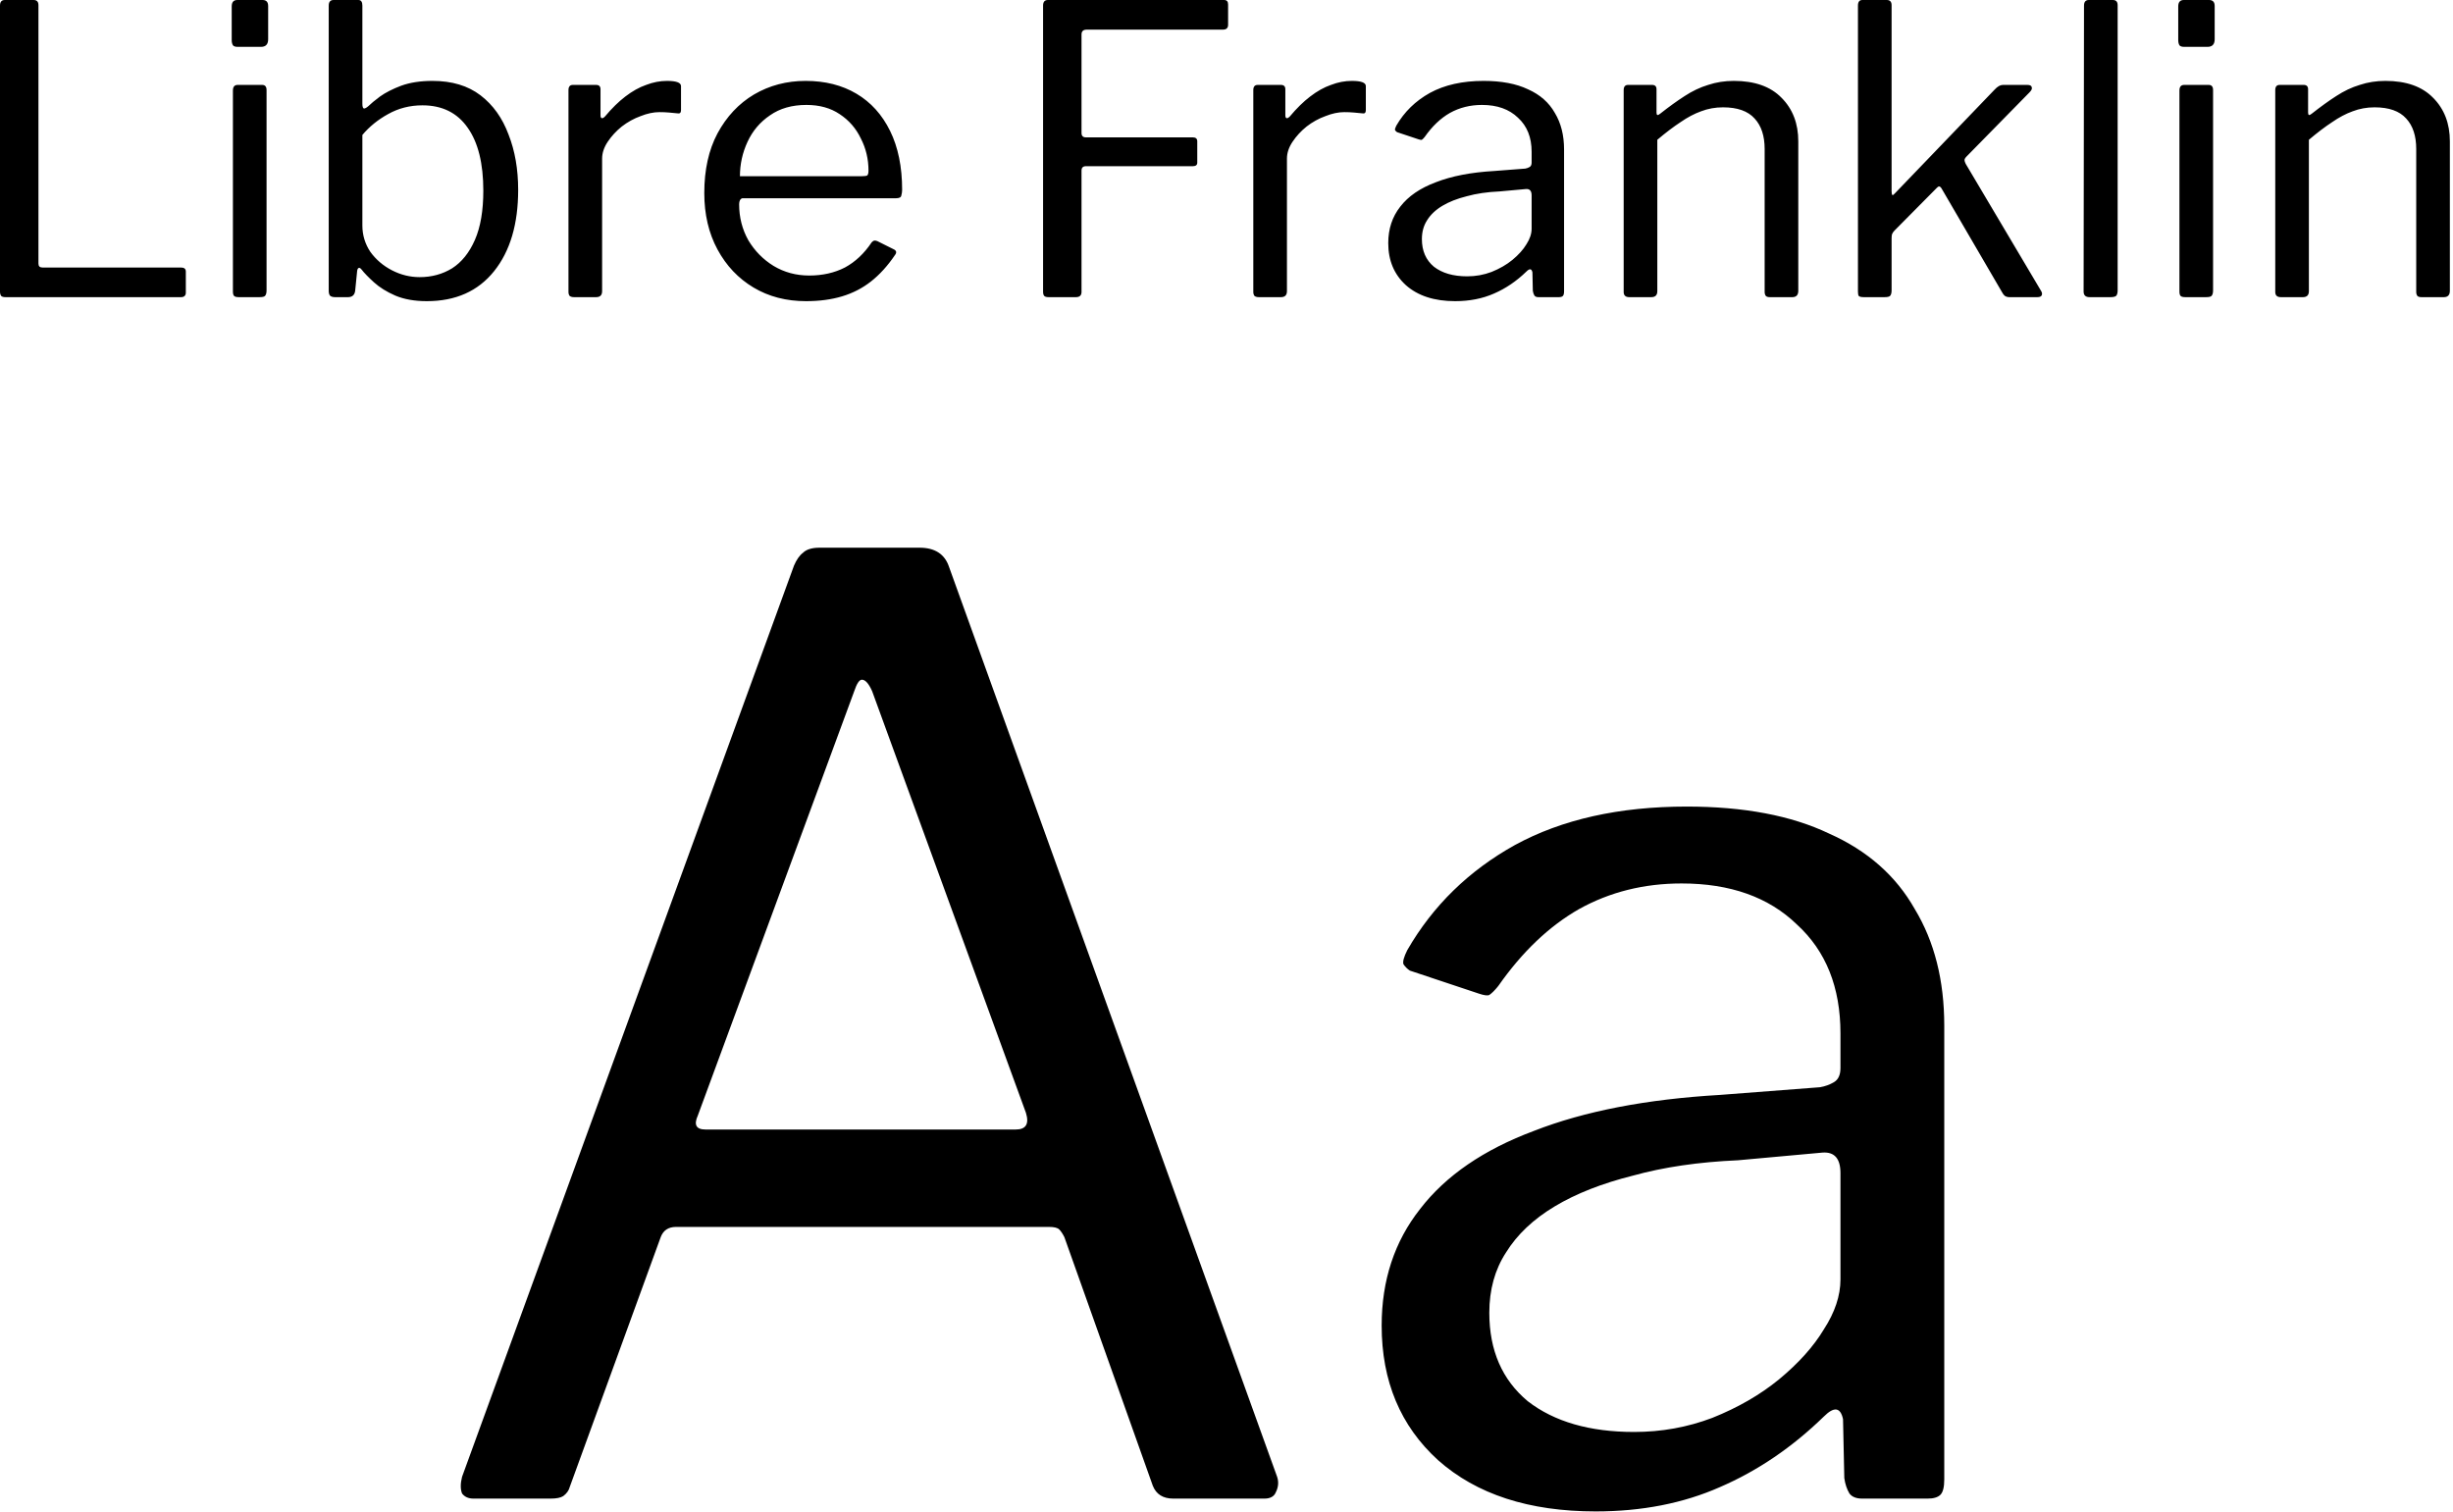
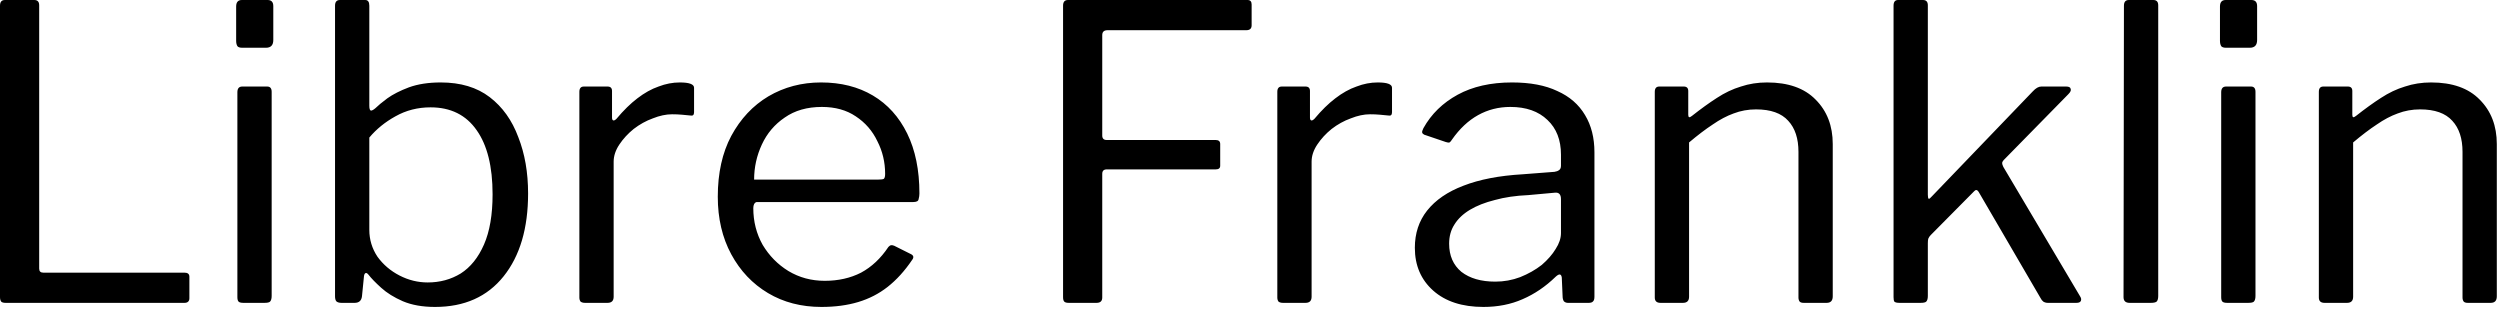
- <svg xmlns="http://www.w3.org/2000/svg" width="245" height="151" viewBox="0 0 245 151" fill="none">
-   <path d="M0 0.56C0 0.187 0.16 -7.00951e-05 0.48 -7.00951e-05H3.36C3.68 -7.00951e-05 3.84 0.173 3.84 0.52V26.32C3.84 26.587 3.973 26.72 4.24 26.72H18.08C18.4 26.72 18.56 26.853 18.56 27.12V29.24C18.56 29.373 18.52 29.48 18.44 29.56C18.36 29.64 18.24 29.68 18.08 29.68H0.56C0.347 29.68 0.2 29.64 0.12 29.56C0.04 29.453 0 29.307 0 29.12V0.56ZM26.623 29C26.623 29.267 26.569 29.453 26.463 29.56C26.383 29.64 26.196 29.68 25.903 29.68H23.863C23.623 29.68 23.463 29.64 23.383 29.56C23.303 29.48 23.263 29.333 23.263 29.12V9.04C23.263 8.667 23.423 8.48 23.743 8.48H26.183C26.476 8.48 26.623 8.653 26.623 9V29ZM26.783 3.92C26.783 4.427 26.543 4.68 26.063 4.68H23.743C23.503 4.68 23.343 4.627 23.263 4.52C23.183 4.387 23.143 4.213 23.143 4V0.64C23.143 0.213 23.329 -7.00951e-05 23.703 -7.00951e-05H26.223C26.596 -7.00951e-05 26.783 0.2 26.783 0.6V3.92ZM33.473 29.68C33.233 29.68 33.06 29.627 32.953 29.52C32.873 29.413 32.833 29.253 32.833 29.04V0.56C32.833 0.187 32.993 -7.00951e-05 33.313 -7.00951e-05H35.793C36.06 -7.00951e-05 36.193 0.187 36.193 0.56V10.36C36.193 10.653 36.246 10.813 36.353 10.84C36.46 10.84 36.606 10.76 36.793 10.6C37.033 10.36 37.42 10.04 37.953 9.64C38.513 9.24 39.22 8.88 40.073 8.56C40.953 8.24 41.993 8.08 43.193 8.08C45.14 8.08 46.74 8.56 47.993 9.52C49.246 10.48 50.18 11.787 50.793 13.44C51.433 15.067 51.753 16.907 51.753 18.96C51.753 22.373 50.953 25.08 49.353 27.08C47.753 29.08 45.513 30.08 42.633 30.08C41.406 30.08 40.353 29.893 39.473 29.52C38.62 29.147 37.913 28.707 37.353 28.2C36.793 27.693 36.38 27.267 36.113 26.92C36.006 26.787 35.913 26.733 35.833 26.76C35.753 26.787 35.7 26.88 35.673 27.04L35.473 29.04C35.42 29.467 35.18 29.68 34.753 29.68H33.473ZM36.193 22.52C36.193 23.48 36.46 24.36 36.993 25.16C37.553 25.933 38.273 26.547 39.153 27C40.033 27.453 40.953 27.68 41.913 27.68C43.113 27.68 44.193 27.387 45.153 26.8C46.113 26.187 46.873 25.24 47.433 23.96C47.993 22.68 48.273 21.04 48.273 19.04C48.273 16.32 47.753 14.227 46.713 12.76C45.673 11.267 44.166 10.52 42.193 10.52C40.94 10.52 39.793 10.813 38.753 11.4C37.74 11.96 36.886 12.653 36.193 13.48V22.52ZM57.338 29.68C57.152 29.68 57.005 29.64 56.898 29.56C56.818 29.453 56.778 29.32 56.778 29.16V9C56.778 8.653 56.925 8.48 57.218 8.48H59.538C59.832 8.48 59.978 8.627 59.978 8.92V11.52C59.978 11.68 60.018 11.773 60.098 11.8C60.178 11.827 60.285 11.773 60.418 11.64C61.112 10.813 61.792 10.147 62.458 9.64C63.152 9.107 63.845 8.72 64.538 8.48C65.232 8.213 65.925 8.08 66.618 8.08C67.552 8.08 68.018 8.253 68.018 8.6V11C68.018 11.267 67.898 11.373 67.658 11.32C67.418 11.293 67.138 11.267 66.818 11.24C66.525 11.213 66.205 11.2 65.858 11.2C65.272 11.2 64.645 11.333 63.978 11.6C63.312 11.84 62.685 12.187 62.098 12.64C61.538 13.093 61.072 13.6 60.698 14.16C60.325 14.72 60.138 15.28 60.138 15.84V29.08C60.138 29.48 59.938 29.68 59.538 29.68H57.338ZM73.823 20.4C73.823 21.707 74.13 22.907 74.743 24C75.383 25.067 76.223 25.92 77.263 26.56C78.33 27.2 79.516 27.52 80.823 27.52C82.156 27.52 83.343 27.253 84.383 26.72C85.423 26.16 86.316 25.32 87.063 24.2C87.17 24.093 87.25 24.04 87.303 24.04C87.383 24.013 87.49 24.027 87.623 24.08L89.303 24.92C89.543 25.053 89.57 25.24 89.383 25.48C88.663 26.547 87.863 27.427 86.983 28.12C86.13 28.787 85.17 29.28 84.103 29.6C83.036 29.92 81.836 30.08 80.503 30.08C78.53 30.08 76.783 29.627 75.263 28.72C73.743 27.813 72.543 26.547 71.663 24.92C70.783 23.293 70.343 21.413 70.343 19.28C70.343 16.96 70.783 14.973 71.663 13.32C72.57 11.64 73.783 10.347 75.303 9.44C76.85 8.533 78.57 8.08 80.463 8.08C82.41 8.08 84.103 8.507 85.543 9.36C86.983 10.213 88.103 11.453 88.903 13.08C89.703 14.707 90.103 16.667 90.103 18.96C90.103 19.147 90.076 19.333 90.023 19.52C89.996 19.707 89.823 19.8 89.503 19.8H74.183C74.076 19.8 73.983 19.867 73.903 20C73.85 20.107 73.823 20.24 73.823 20.4ZM86.063 17.6C86.356 17.6 86.543 17.573 86.623 17.52C86.703 17.44 86.743 17.28 86.743 17.04C86.743 15.893 86.49 14.827 85.983 13.84C85.503 12.827 84.796 12.013 83.863 11.4C82.956 10.787 81.85 10.48 80.543 10.48C79.103 10.48 77.89 10.827 76.903 11.52C75.916 12.187 75.17 13.067 74.663 14.16C74.156 15.253 73.903 16.4 73.903 17.6H86.063ZM104.18 0.56C104.18 0.187 104.34 -7.00951e-05 104.66 -7.00951e-05H122.26C122.526 -7.00951e-05 122.66 0.147 122.66 0.44V2.48C122.66 2.8 122.486 2.96 122.14 2.96H108.54C108.193 2.96 108.02 3.12 108.02 3.44V13.28C108.02 13.573 108.166 13.72 108.46 13.72H119.14C119.433 13.72 119.58 13.853 119.58 14.12V16.24C119.58 16.48 119.433 16.6 119.14 16.6H108.46C108.166 16.6 108.02 16.747 108.02 17.04V29.16C108.02 29.507 107.833 29.68 107.46 29.68H104.74C104.526 29.68 104.38 29.64 104.3 29.56C104.22 29.48 104.18 29.333 104.18 29.12V0.56ZM125.737 29.68C125.55 29.68 125.403 29.64 125.297 29.56C125.217 29.453 125.177 29.32 125.177 29.16V9C125.177 8.653 125.323 8.48 125.617 8.48H127.937C128.23 8.48 128.377 8.627 128.377 8.92V11.52C128.377 11.68 128.417 11.773 128.497 11.8C128.577 11.827 128.683 11.773 128.817 11.64C129.51 10.813 130.19 10.147 130.857 9.64C131.55 9.107 132.243 8.72 132.937 8.48C133.63 8.213 134.323 8.08 135.017 8.08C135.95 8.08 136.417 8.253 136.417 8.6V11C136.417 11.267 136.297 11.373 136.057 11.32C135.817 11.293 135.537 11.267 135.217 11.24C134.923 11.213 134.603 11.2 134.257 11.2C133.67 11.2 133.043 11.333 132.377 11.6C131.71 11.84 131.083 12.187 130.497 12.64C129.937 13.093 129.47 13.6 129.097 14.16C128.723 14.72 128.537 15.28 128.537 15.84V29.08C128.537 29.48 128.337 29.68 127.937 29.68H125.737ZM152.455 27.12C151.468 28.08 150.388 28.813 149.215 29.32C148.068 29.827 146.775 30.08 145.335 30.08C143.255 30.08 141.615 29.547 140.415 28.48C139.241 27.413 138.655 26.013 138.655 24.28C138.655 22.867 139.055 21.653 139.855 20.64C140.655 19.6 141.841 18.787 143.415 18.2C144.988 17.587 146.921 17.213 149.215 17.08L152.335 16.84C152.495 16.813 152.641 16.76 152.775 16.68C152.908 16.6 152.975 16.453 152.975 16.24V15.16C152.975 13.72 152.521 12.587 151.615 11.76C150.735 10.907 149.535 10.48 148.015 10.48C146.841 10.48 145.775 10.747 144.815 11.28C143.881 11.813 143.041 12.613 142.295 13.68C142.188 13.813 142.095 13.907 142.015 13.96C141.961 13.987 141.855 13.973 141.695 13.92L139.535 13.2C139.455 13.147 139.388 13.08 139.335 13C139.308 12.92 139.348 12.773 139.455 12.56C140.255 11.173 141.375 10.08 142.815 9.28C144.281 8.48 146.068 8.08 148.175 8.08C149.961 8.08 151.441 8.36 152.615 8.92C153.815 9.453 154.708 10.24 155.295 11.28C155.908 12.293 156.215 13.507 156.215 14.92V29.08C156.215 29.32 156.175 29.48 156.095 29.56C156.015 29.64 155.881 29.68 155.695 29.68H153.655C153.468 29.68 153.335 29.627 153.255 29.52C153.175 29.387 153.121 29.227 153.095 29.04L153.055 27.2C152.975 26.827 152.775 26.8 152.455 27.12ZM152.975 19.52C152.975 19.067 152.788 18.853 152.415 18.88L149.775 19.12C148.548 19.173 147.455 19.333 146.495 19.6C145.535 19.84 144.721 20.16 144.055 20.56C143.388 20.96 142.881 21.44 142.535 22C142.188 22.533 142.015 23.16 142.015 23.88C142.015 25.053 142.415 25.973 143.215 26.64C144.041 27.28 145.148 27.6 146.535 27.6C147.388 27.6 148.201 27.453 148.975 27.16C149.775 26.84 150.468 26.44 151.055 25.96C151.668 25.453 152.135 24.933 152.455 24.4C152.801 23.867 152.975 23.347 152.975 22.84V19.52ZM162.729 29.68C162.356 29.68 162.169 29.507 162.169 29.16V9C162.169 8.653 162.316 8.48 162.609 8.48H165.009C165.302 8.48 165.449 8.627 165.449 8.92V11.24C165.449 11.373 165.476 11.453 165.529 11.48C165.582 11.507 165.676 11.467 165.809 11.36C166.689 10.667 167.502 10.08 168.249 9.6C169.022 9.093 169.809 8.72 170.609 8.48C171.409 8.213 172.262 8.08 173.169 8.08C175.249 8.08 176.836 8.64 177.929 9.76C179.049 10.88 179.609 12.333 179.609 14.12V29.04C179.609 29.467 179.409 29.68 179.009 29.68H176.769C176.582 29.68 176.449 29.64 176.369 29.56C176.289 29.453 176.249 29.32 176.249 29.16V14.88C176.249 13.573 175.916 12.56 175.249 11.84C174.582 11.093 173.529 10.72 172.089 10.72C171.316 10.72 170.582 10.853 169.889 11.12C169.222 11.36 168.542 11.72 167.849 12.2C167.156 12.653 166.382 13.24 165.529 13.96V29.08C165.529 29.48 165.329 29.68 164.929 29.68H162.729ZM203.848 29.04C203.955 29.2 203.982 29.347 203.928 29.48C203.875 29.613 203.728 29.68 203.488 29.68H200.688C200.528 29.68 200.382 29.64 200.248 29.56C200.142 29.48 200.048 29.36 199.968 29.2L193.928 18.84C193.875 18.733 193.808 18.667 193.728 18.64C193.675 18.587 193.582 18.627 193.448 18.76L189.208 23.04C189.102 23.147 189.022 23.267 188.968 23.4C188.942 23.507 188.928 23.653 188.928 23.84V29C188.928 29.267 188.875 29.453 188.768 29.56C188.688 29.64 188.502 29.68 188.208 29.68H186.168C185.902 29.68 185.728 29.64 185.648 29.56C185.595 29.48 185.568 29.333 185.568 29.12V0.56C185.568 0.187 185.715 -7.00951e-05 186.008 -7.00951e-05H188.448C188.768 -7.00951e-05 188.928 0.173 188.928 0.52V19.08C188.928 19.293 188.955 19.427 189.008 19.48C189.062 19.507 189.168 19.427 189.328 19.24L199.208 8.96C199.502 8.64 199.782 8.48 200.048 8.48H202.488C202.755 8.48 202.902 8.56 202.928 8.72C202.982 8.853 202.902 9.027 202.688 9.24L196.368 15.68C196.288 15.76 196.235 15.853 196.208 15.96C196.208 16.067 196.248 16.2 196.328 16.36L203.848 29.04ZM211.506 29C211.506 29.267 211.453 29.453 211.346 29.56C211.24 29.64 211.053 29.68 210.786 29.68H208.706C208.306 29.68 208.106 29.493 208.106 29.12L208.146 0.56C208.146 0.187 208.306 -7.00951e-05 208.626 -7.00951e-05H211.026C211.346 -7.00951e-05 211.506 0.173 211.506 0.52V29ZM221.037 29C221.037 29.267 220.983 29.453 220.877 29.56C220.797 29.64 220.61 29.68 220.317 29.68H218.277C218.037 29.68 217.877 29.64 217.797 29.56C217.717 29.48 217.677 29.333 217.677 29.12V9.04C217.677 8.667 217.837 8.48 218.157 8.48H220.597C220.89 8.48 221.037 8.653 221.037 9V29ZM221.197 3.92C221.197 4.427 220.957 4.68 220.477 4.68H218.157C217.917 4.68 217.757 4.627 217.677 4.52C217.597 4.387 217.557 4.213 217.557 4V0.64C217.557 0.213 217.743 -7.00951e-05 218.117 -7.00951e-05H220.637C221.01 -7.00951e-05 221.197 0.2 221.197 0.6V3.92ZM227.807 29.68C227.434 29.68 227.247 29.507 227.247 29.16V9C227.247 8.653 227.394 8.48 227.687 8.48H230.087C230.38 8.48 230.527 8.627 230.527 8.92V11.24C230.527 11.373 230.554 11.453 230.607 11.48C230.66 11.507 230.754 11.467 230.887 11.36C231.767 10.667 232.58 10.08 233.327 9.6C234.1 9.093 234.887 8.72 235.687 8.48C236.487 8.213 237.34 8.08 238.247 8.08C240.327 8.08 241.914 8.64 243.007 9.76C244.127 10.88 244.687 12.333 244.687 14.12V29.04C244.687 29.467 244.487 29.68 244.087 29.68H241.847C241.66 29.68 241.527 29.64 241.447 29.56C241.367 29.453 241.327 29.32 241.327 29.16V14.88C241.327 13.573 240.994 12.56 240.327 11.84C239.66 11.093 238.607 10.72 237.167 10.72C236.394 10.72 235.66 10.853 234.967 11.12C234.3 11.36 233.62 11.72 232.927 12.2C232.234 12.653 231.46 13.24 230.607 13.96V29.08C230.607 29.48 230.407 29.68 230.007 29.68H227.807ZM47.301 149.68C46.789 149.68 46.405 149.509 46.149 149.168C45.978 148.741 45.978 148.187 46.149 147.504L79.301 56.496C79.557 55.899 79.855 55.472 80.197 55.216C80.538 54.875 81.093 54.704 81.861 54.704H91.845C93.381 54.704 94.362 55.344 94.789 56.624L127.557 147.504C127.727 148.016 127.685 148.528 127.429 149.04C127.258 149.467 126.874 149.68 126.277 149.68H117.189C116.165 149.68 115.482 149.253 115.141 148.4L106.309 123.568C106.138 123.227 105.967 122.971 105.797 122.8C105.626 122.629 105.285 122.544 104.773 122.544H67.525C66.757 122.544 66.245 122.885 65.989 123.568L56.901 148.528C56.815 148.869 56.602 149.168 56.261 149.424C56.005 149.595 55.578 149.68 54.981 149.68H47.301ZM101.445 112.816C102.469 112.816 102.81 112.261 102.469 111.152L87.109 69.04C86.767 68.272 86.426 67.888 86.085 67.888C85.829 67.888 85.573 68.272 85.317 69.04L69.701 111.408C69.274 112.347 69.53 112.816 70.469 112.816H101.445ZM182.157 141.488C178.999 144.56 175.543 146.907 171.789 148.528C168.119 150.149 163.981 150.96 159.373 150.96C152.717 150.96 147.469 149.253 143.629 145.84C139.874 142.427 137.997 137.947 137.997 132.4C137.997 127.877 139.277 123.995 141.837 120.752C144.397 117.424 148.194 114.821 153.229 112.944C158.263 110.981 164.45 109.787 171.789 109.36L181.773 108.592C182.285 108.507 182.754 108.336 183.181 108.08C183.607 107.824 183.821 107.355 183.821 106.672V103.216C183.821 98.608 182.37 94.981 179.469 92.336C176.653 89.605 172.813 88.24 167.949 88.24C164.194 88.24 160.781 89.093 157.709 90.8C154.722 92.507 152.034 95.067 149.645 98.48C149.303 98.907 149.005 99.205 148.749 99.376C148.578 99.461 148.237 99.419 147.725 99.248L140.813 96.944C140.557 96.773 140.343 96.56 140.173 96.304C140.087 96.048 140.215 95.579 140.557 94.896C143.117 90.459 146.701 86.96 151.309 84.4C156.002 81.84 161.719 80.56 168.461 80.56C174.178 80.56 178.914 81.456 182.669 83.248C186.509 84.955 189.367 87.472 191.245 90.8C193.207 94.043 194.189 97.925 194.189 102.448V147.76C194.189 148.528 194.061 149.04 193.805 149.296C193.549 149.552 193.122 149.68 192.525 149.68H185.997C185.399 149.68 184.973 149.509 184.717 149.168C184.461 148.741 184.29 148.229 184.205 147.632L184.077 141.744C183.821 140.549 183.181 140.464 182.157 141.488ZM183.821 117.168C183.821 115.717 183.223 115.035 182.029 115.12L173.581 115.888C169.655 116.059 166.157 116.571 163.085 117.424C160.013 118.192 157.41 119.216 155.277 120.496C153.143 121.776 151.522 123.312 150.413 125.104C149.303 126.811 148.749 128.816 148.749 131.12C148.749 134.875 150.029 137.819 152.589 139.952C155.234 142 158.775 143.024 163.213 143.024C165.943 143.024 168.546 142.555 171.021 141.616C173.581 140.592 175.799 139.312 177.677 137.776C179.639 136.155 181.133 134.491 182.157 132.784C183.266 131.077 183.821 129.413 183.821 127.792V117.168Z" fill="black" />
+ <svg xmlns="http://www.w3.org/2000/svg" width="245" height="31" viewBox="0 0 245 31" fill="none">
+   <path d="M0 0.56C0 0.187 0.16 -7.00951e-05 0.48 -7.00951e-05H3.36C3.68 -7.00951e-05 3.84 0.173 3.84 0.52V26.32C3.84 26.587 3.973 26.72 4.24 26.72H18.08C18.4 26.72 18.56 26.853 18.56 27.12V29.24C18.56 29.373 18.52 29.48 18.44 29.56C18.36 29.64 18.24 29.68 18.08 29.68H0.56C0.347 29.68 0.2 29.64 0.12 29.56C0.04 29.453 0 29.307 0 29.12V0.56ZM26.623 29C26.623 29.267 26.569 29.453 26.463 29.56C26.383 29.64 26.196 29.68 25.903 29.68H23.863C23.623 29.68 23.463 29.64 23.383 29.56C23.303 29.48 23.263 29.333 23.263 29.12V9.04C23.263 8.667 23.423 8.48 23.743 8.48H26.183C26.476 8.48 26.623 8.653 26.623 9V29ZM26.783 3.92C26.783 4.427 26.543 4.68 26.063 4.68H23.743C23.503 4.68 23.343 4.627 23.263 4.52C23.183 4.387 23.143 4.213 23.143 4V0.64C23.143 0.213 23.329 -7.00951e-05 23.703 -7.00951e-05H26.223C26.596 -7.00951e-05 26.783 0.2 26.783 0.6V3.92ZM33.473 29.68C33.233 29.68 33.06 29.627 32.953 29.52C32.873 29.413 32.833 29.253 32.833 29.04V0.56C32.833 0.187 32.993 -7.00951e-05 33.313 -7.00951e-05H35.793C36.06 -7.00951e-05 36.193 0.187 36.193 0.56V10.36C36.193 10.653 36.246 10.813 36.353 10.84C36.46 10.84 36.606 10.76 36.793 10.6C37.033 10.36 37.42 10.04 37.953 9.64C38.513 9.24 39.22 8.88 40.073 8.56C40.953 8.24 41.993 8.08 43.193 8.08C45.14 8.08 46.74 8.56 47.993 9.52C49.246 10.48 50.18 11.787 50.793 13.44C51.433 15.067 51.753 16.907 51.753 18.96C51.753 22.373 50.953 25.08 49.353 27.08C47.753 29.08 45.513 30.08 42.633 30.08C41.406 30.08 40.353 29.893 39.473 29.52C38.62 29.147 37.913 28.707 37.353 28.2C36.793 27.693 36.38 27.267 36.113 26.92C36.006 26.787 35.913 26.733 35.833 26.76C35.753 26.787 35.7 26.88 35.673 27.04L35.473 29.04C35.42 29.467 35.18 29.68 34.753 29.68H33.473ZM36.193 22.52C36.193 23.48 36.46 24.36 36.993 25.16C37.553 25.933 38.273 26.547 39.153 27C40.033 27.453 40.953 27.68 41.913 27.68C43.113 27.68 44.193 27.387 45.153 26.8C46.113 26.187 46.873 25.24 47.433 23.96C47.993 22.68 48.273 21.04 48.273 19.04C48.273 16.32 47.753 14.227 46.713 12.76C45.673 11.267 44.166 10.52 42.193 10.52C40.94 10.52 39.793 10.813 38.753 11.4C37.74 11.96 36.886 12.653 36.193 13.48V22.52ZM57.338 29.68C57.152 29.68 57.005 29.64 56.898 29.56C56.818 29.453 56.778 29.32 56.778 29.16V9C56.778 8.653 56.925 8.48 57.218 8.48H59.538C59.832 8.48 59.978 8.627 59.978 8.92V11.52C59.978 11.68 60.018 11.773 60.098 11.8C60.178 11.827 60.285 11.773 60.418 11.64C61.112 10.813 61.792 10.147 62.458 9.64C63.152 9.107 63.845 8.72 64.538 8.48C65.232 8.213 65.925 8.08 66.618 8.08C67.552 8.08 68.018 8.253 68.018 8.6V11C68.018 11.267 67.898 11.373 67.658 11.32C67.418 11.293 67.138 11.267 66.818 11.24C66.525 11.213 66.205 11.2 65.858 11.2C65.272 11.2 64.645 11.333 63.978 11.6C63.312 11.84 62.685 12.187 62.098 12.64C61.538 13.093 61.072 13.6 60.698 14.16C60.325 14.72 60.138 15.28 60.138 15.84V29.08C60.138 29.48 59.938 29.68 59.538 29.68H57.338ZM73.823 20.4C73.823 21.707 74.13 22.907 74.743 24C75.383 25.067 76.223 25.92 77.263 26.56C78.33 27.2 79.516 27.52 80.823 27.52C82.156 27.52 83.343 27.253 84.383 26.72C85.423 26.16 86.316 25.32 87.063 24.2C87.17 24.093 87.25 24.04 87.303 24.04C87.383 24.013 87.49 24.027 87.623 24.08L89.303 24.92C89.543 25.053 89.57 25.24 89.383 25.48C88.663 26.547 87.863 27.427 86.983 28.12C86.13 28.787 85.17 29.28 84.103 29.6C83.036 29.92 81.836 30.08 80.503 30.08C78.53 30.08 76.783 29.627 75.263 28.72C73.743 27.813 72.543 26.547 71.663 24.92C70.783 23.293 70.343 21.413 70.343 19.28C70.343 16.96 70.783 14.973 71.663 13.32C72.57 11.64 73.783 10.347 75.303 9.44C76.85 8.533 78.57 8.08 80.463 8.08C82.41 8.08 84.103 8.507 85.543 9.36C86.983 10.213 88.103 11.453 88.903 13.08C89.703 14.707 90.103 16.667 90.103 18.96C90.103 19.147 90.076 19.333 90.023 19.52C89.996 19.707 89.823 19.8 89.503 19.8H74.183C74.076 19.8 73.983 19.867 73.903 20C73.85 20.107 73.823 20.24 73.823 20.4ZM86.063 17.6C86.356 17.6 86.543 17.573 86.623 17.52C86.703 17.44 86.743 17.28 86.743 17.04C86.743 15.893 86.49 14.827 85.983 13.84C85.503 12.827 84.796 12.013 83.863 11.4C82.956 10.787 81.85 10.48 80.543 10.48C79.103 10.48 77.89 10.827 76.903 11.52C75.916 12.187 75.17 13.067 74.663 14.16C74.156 15.253 73.903 16.4 73.903 17.6H86.063ZM104.18 0.56C104.18 0.187 104.34 -7.00951e-05 104.66 -7.00951e-05H122.26C122.526 -7.00951e-05 122.66 0.147 122.66 0.44V2.48C122.66 2.8 122.486 2.96 122.14 2.96H108.54C108.193 2.96 108.02 3.12 108.02 3.44V13.28C108.02 13.573 108.166 13.72 108.46 13.72H119.14C119.433 13.72 119.58 13.853 119.58 14.12V16.24C119.58 16.48 119.433 16.6 119.14 16.6H108.46C108.166 16.6 108.02 16.747 108.02 17.04V29.16C108.02 29.507 107.833 29.68 107.46 29.68H104.74C104.526 29.68 104.38 29.64 104.3 29.56C104.22 29.48 104.18 29.333 104.18 29.12V0.56ZM125.737 29.68C125.55 29.68 125.403 29.64 125.297 29.56C125.217 29.453 125.177 29.32 125.177 29.16V9C125.177 8.653 125.323 8.48 125.617 8.48H127.937C128.23 8.48 128.377 8.627 128.377 8.92V11.52C128.377 11.68 128.417 11.773 128.497 11.8C128.577 11.827 128.683 11.773 128.817 11.64C129.51 10.813 130.19 10.147 130.857 9.64C131.55 9.107 132.243 8.72 132.937 8.48C133.63 8.213 134.323 8.08 135.017 8.08C135.95 8.08 136.417 8.253 136.417 8.6V11C136.417 11.267 136.297 11.373 136.057 11.32C135.817 11.293 135.537 11.267 135.217 11.24C134.923 11.213 134.603 11.2 134.257 11.2C133.67 11.2 133.043 11.333 132.377 11.6C131.71 11.84 131.083 12.187 130.497 12.64C129.937 13.093 129.47 13.6 129.097 14.16C128.723 14.72 128.537 15.28 128.537 15.84V29.08C128.537 29.48 128.337 29.68 127.937 29.68H125.737ZM152.455 27.12C151.468 28.08 150.388 28.813 149.215 29.32C148.068 29.827 146.788 30.08 145.375 30.08C143.295 30.08 141.655 29.547 140.455 28.48C139.255 27.413 138.655 26.013 138.655 24.28C138.655 22.867 139.055 21.653 139.855 20.64C140.681 19.6 141.868 18.787 143.415 18.2C144.988 17.587 146.921 17.213 149.215 17.08L152.335 16.84C152.521 16.813 152.668 16.76 152.775 16.68C152.908 16.6 152.975 16.453 152.975 16.24V15.16C152.975 13.72 152.535 12.587 151.655 11.76C150.775 10.907 149.561 10.48 148.015 10.48C146.868 10.48 145.815 10.747 144.855 11.28C143.895 11.813 143.041 12.613 142.295 13.68C142.215 13.813 142.135 13.907 142.055 13.96C141.975 13.987 141.855 13.973 141.695 13.92L139.575 13.2C139.468 13.147 139.401 13.08 139.375 13C139.348 12.92 139.388 12.773 139.495 12.56C140.268 11.173 141.388 10.08 142.855 9.28C144.321 8.48 146.095 8.08 148.175 8.08C149.961 8.08 151.441 8.36 152.615 8.92C153.815 9.453 154.721 10.24 155.335 11.28C155.948 12.293 156.255 13.507 156.255 14.92V29.08C156.255 29.32 156.201 29.48 156.095 29.56C156.015 29.64 155.881 29.68 155.695 29.68H153.655C153.495 29.68 153.361 29.627 153.255 29.52C153.175 29.387 153.135 29.227 153.135 29.04L153.055 27.2C153.001 26.827 152.801 26.8 152.455 27.12ZM152.975 19.52C152.975 19.067 152.788 18.853 152.415 18.88L149.775 19.12C148.548 19.173 147.455 19.333 146.495 19.6C145.535 19.84 144.721 20.16 144.055 20.56C143.388 20.96 142.881 21.44 142.535 22C142.188 22.533 142.015 23.16 142.015 23.88C142.015 25.053 142.415 25.973 143.215 26.64C144.041 27.28 145.148 27.6 146.535 27.6C147.388 27.6 148.201 27.453 148.975 27.16C149.775 26.84 150.481 26.44 151.095 25.96C151.681 25.453 152.135 24.933 152.455 24.4C152.801 23.867 152.975 23.347 152.975 22.84V19.52ZM162.729 29.68C162.356 29.68 162.169 29.507 162.169 29.16V9C162.169 8.653 162.316 8.48 162.609 8.48H165.009C165.302 8.48 165.449 8.627 165.449 8.92V11.24C165.449 11.373 165.476 11.453 165.529 11.48C165.582 11.507 165.676 11.467 165.809 11.36C166.689 10.667 167.502 10.08 168.249 9.6C169.022 9.093 169.809 8.72 170.609 8.48C171.409 8.213 172.262 8.08 173.169 8.08C175.249 8.08 176.836 8.64 177.929 9.76C179.049 10.88 179.609 12.333 179.609 14.12V29.04C179.609 29.467 179.409 29.68 179.009 29.68H176.769C176.582 29.68 176.449 29.64 176.369 29.56C176.289 29.453 176.249 29.32 176.249 29.16V14.88C176.249 13.573 175.916 12.56 175.249 11.84C174.582 11.093 173.529 10.72 172.089 10.72C171.316 10.72 170.582 10.853 169.889 11.12C169.222 11.36 168.542 11.72 167.849 12.2C167.156 12.653 166.382 13.24 165.529 13.96V29.08C165.529 29.48 165.329 29.68 164.929 29.68H162.729ZM203.848 29.04C203.955 29.2 203.982 29.347 203.928 29.48C203.875 29.613 203.728 29.68 203.488 29.68H200.688C200.528 29.68 200.382 29.64 200.248 29.56C200.142 29.48 200.048 29.36 199.968 29.2L193.928 18.84C193.875 18.733 193.808 18.667 193.728 18.64C193.675 18.587 193.582 18.627 193.448 18.76L189.208 23.04C189.102 23.147 189.022 23.267 188.968 23.4C188.942 23.507 188.928 23.653 188.928 23.84V29C188.928 29.267 188.875 29.453 188.768 29.56C188.688 29.64 188.502 29.68 188.208 29.68H186.168C185.902 29.68 185.728 29.64 185.648 29.56C185.595 29.48 185.568 29.333 185.568 29.12V0.56C185.568 0.187 185.715 -7.00951e-05 186.008 -7.00951e-05H188.448C188.768 -7.00951e-05 188.928 0.173 188.928 0.52V19.08C188.928 19.293 188.955 19.427 189.008 19.48C189.062 19.507 189.168 19.427 189.328 19.24L199.208 8.96C199.502 8.64 199.782 8.48 200.048 8.48H202.488C202.755 8.48 202.902 8.56 202.928 8.72C202.982 8.853 202.902 9.027 202.688 9.24L196.368 15.68C196.288 15.76 196.235 15.853 196.208 15.96C196.208 16.067 196.248 16.2 196.328 16.36L203.848 29.04ZM211.506 29C211.506 29.267 211.453 29.453 211.346 29.56C211.24 29.64 211.053 29.68 210.786 29.68H208.706C208.306 29.68 208.106 29.493 208.106 29.12L208.146 0.56C208.146 0.187 208.306 -7.00951e-05 208.626 -7.00951e-05H211.026C211.346 -7.00951e-05 211.506 0.173 211.506 0.52V29ZM221.037 29C221.037 29.267 220.983 29.453 220.877 29.56C220.797 29.64 220.61 29.68 220.317 29.68H218.277C218.037 29.68 217.877 29.64 217.797 29.56C217.717 29.48 217.677 29.333 217.677 29.12V9.04C217.677 8.667 217.837 8.48 218.157 8.48H220.597C220.89 8.48 221.037 8.653 221.037 9V29ZM221.197 3.92C221.197 4.427 220.957 4.68 220.477 4.68H218.157C217.917 4.68 217.757 4.627 217.677 4.52C217.597 4.387 217.557 4.213 217.557 4V0.64C217.557 0.213 217.743 -7.00951e-05 218.117 -7.00951e-05H220.637C221.01 -7.00951e-05 221.197 0.2 221.197 0.6V3.92ZM227.807 29.68C227.434 29.68 227.247 29.507 227.247 29.16V9C227.247 8.653 227.394 8.48 227.687 8.48H230.087C230.38 8.48 230.527 8.627 230.527 8.92V11.24C230.527 11.373 230.554 11.453 230.607 11.48C230.66 11.507 230.754 11.467 230.887 11.36C231.767 10.667 232.58 10.08 233.327 9.6C234.1 9.093 234.887 8.72 235.687 8.48C236.487 8.213 237.34 8.08 238.247 8.08C240.327 8.08 241.914 8.64 243.007 9.76C244.127 10.88 244.687 12.333 244.687 14.12V29.04C244.687 29.467 244.487 29.68 244.087 29.68H241.847C241.66 29.68 241.527 29.64 241.447 29.56C241.367 29.453 241.327 29.32 241.327 29.16V14.88C241.327 13.573 240.994 12.56 240.327 11.84C239.66 11.093 238.607 10.72 237.167 10.72C236.394 10.72 235.66 10.853 234.967 11.12C234.3 11.36 233.62 11.72 232.927 12.2C232.234 12.653 231.46 13.24 230.607 13.96V29.08C230.607 29.48 230.407 29.68 230.007 29.68H227.807Z" fill="black" />
</svg>
